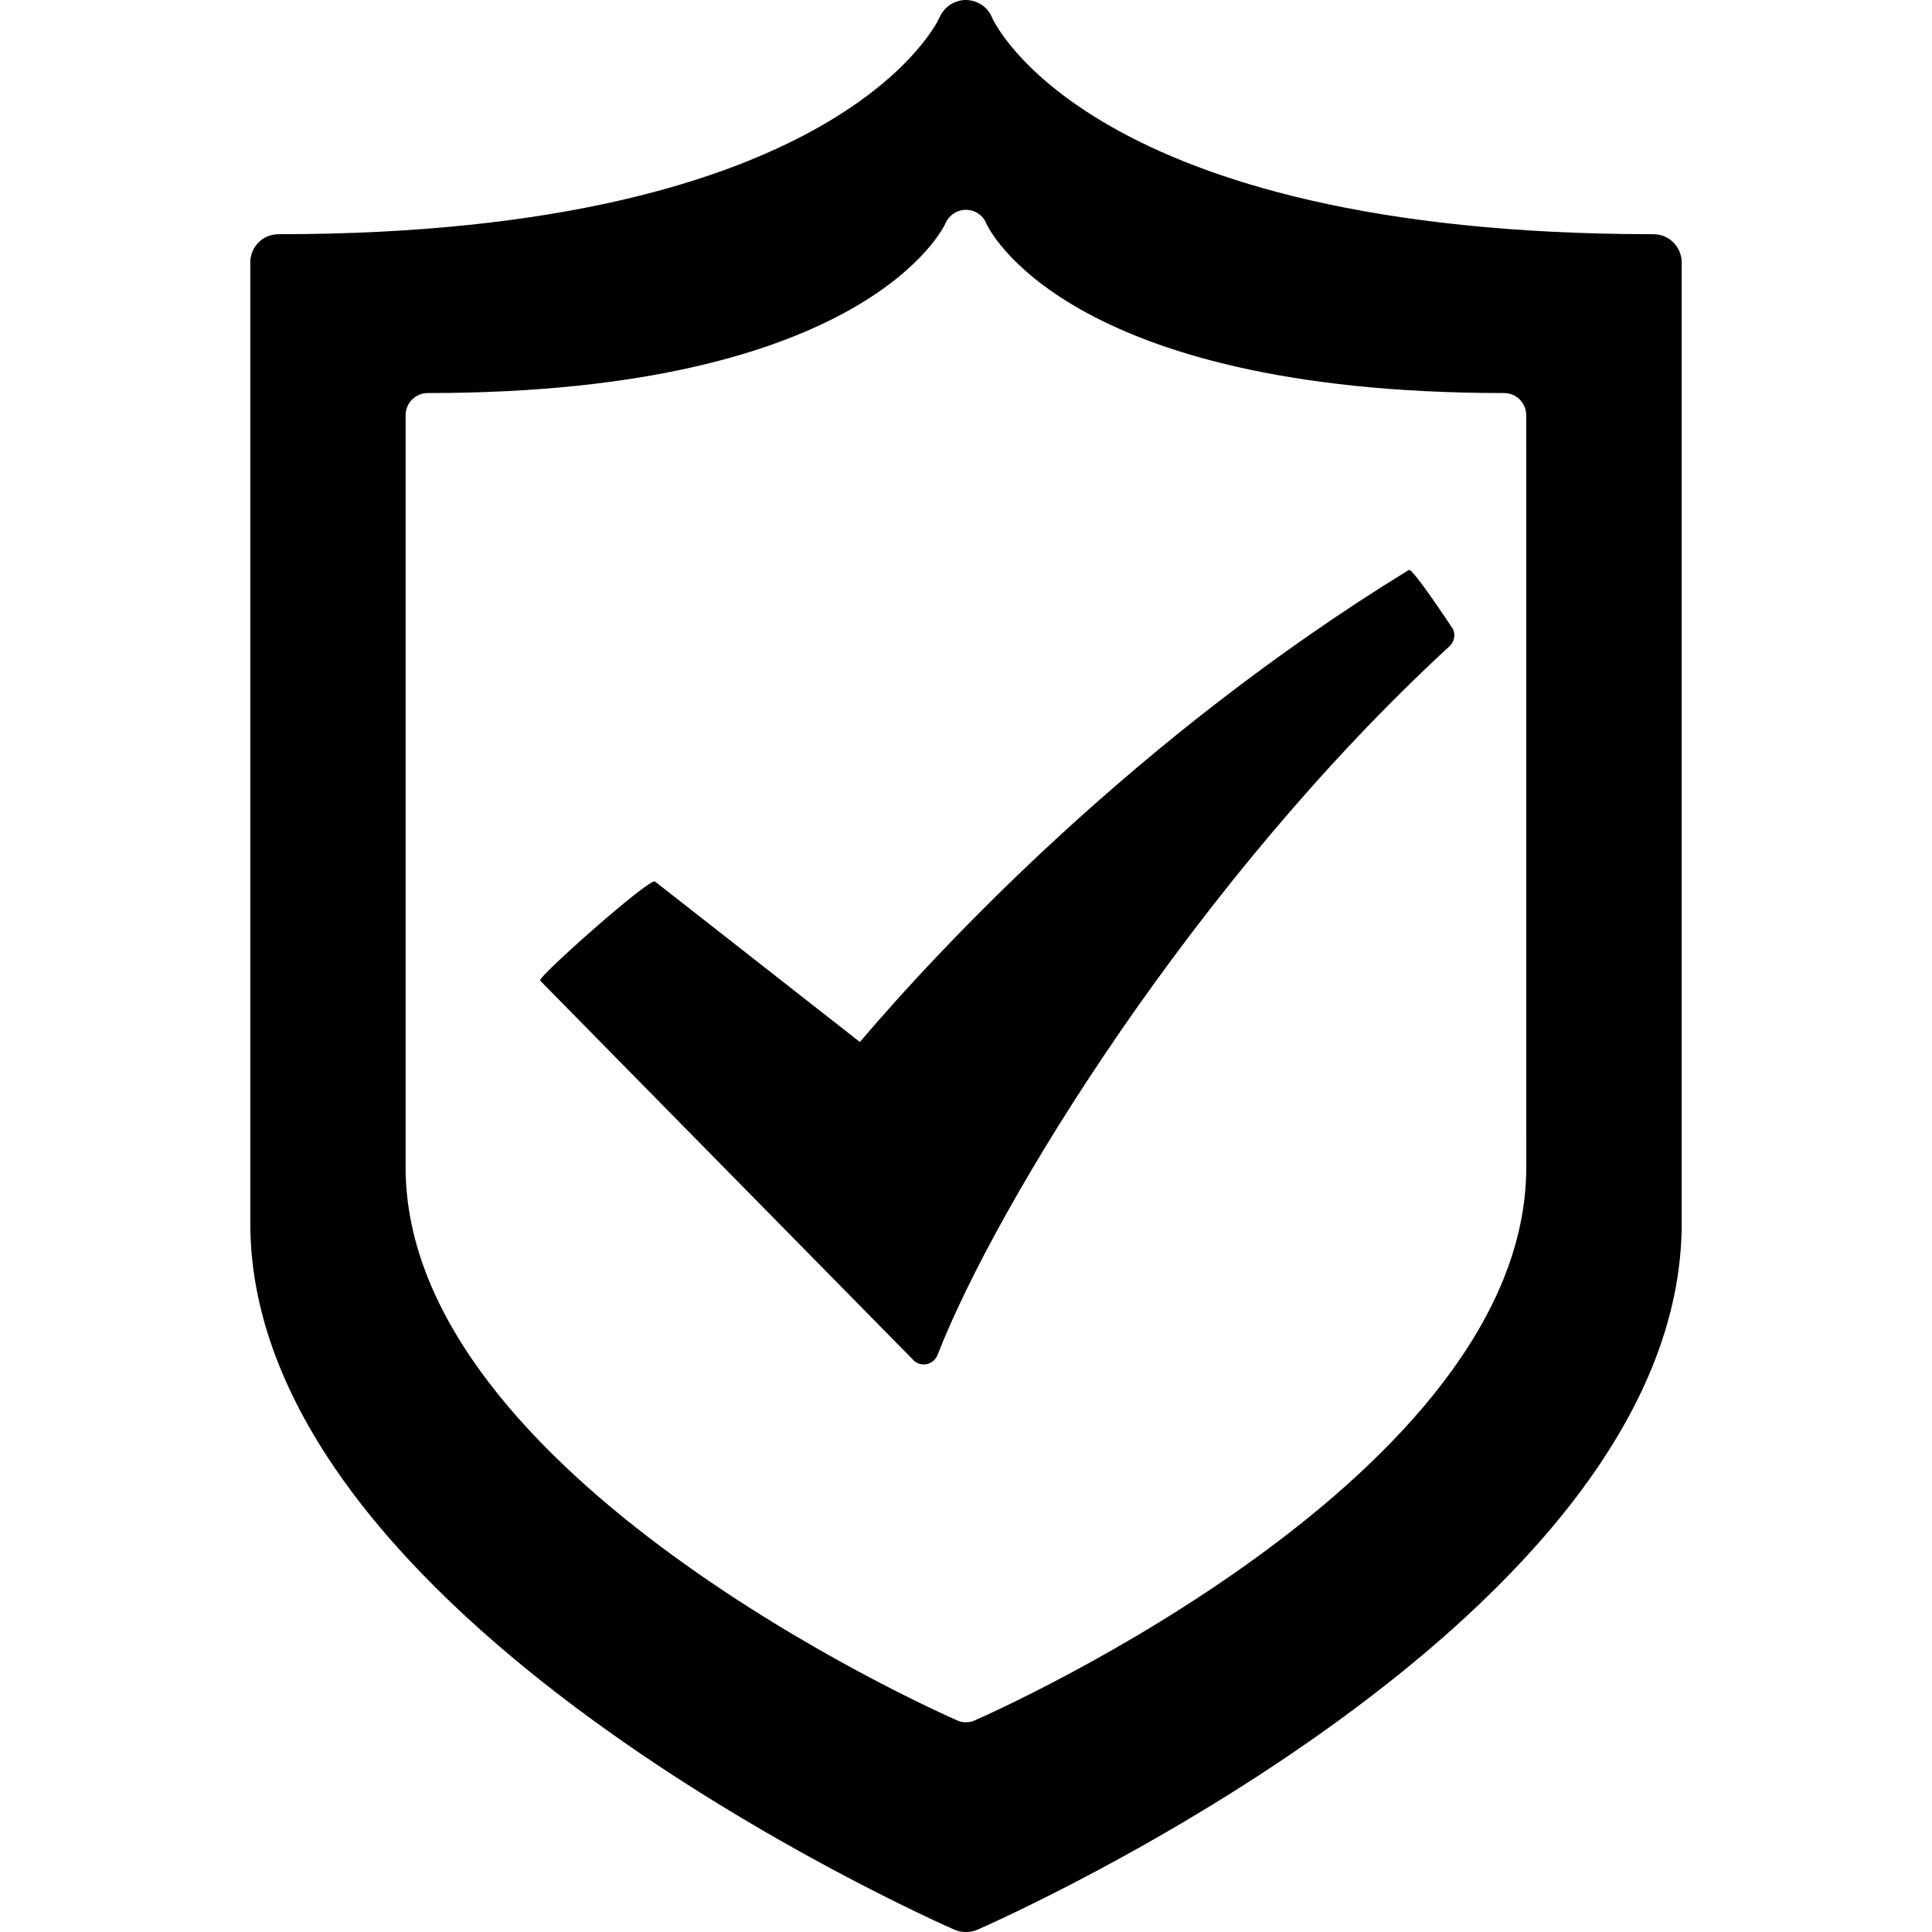
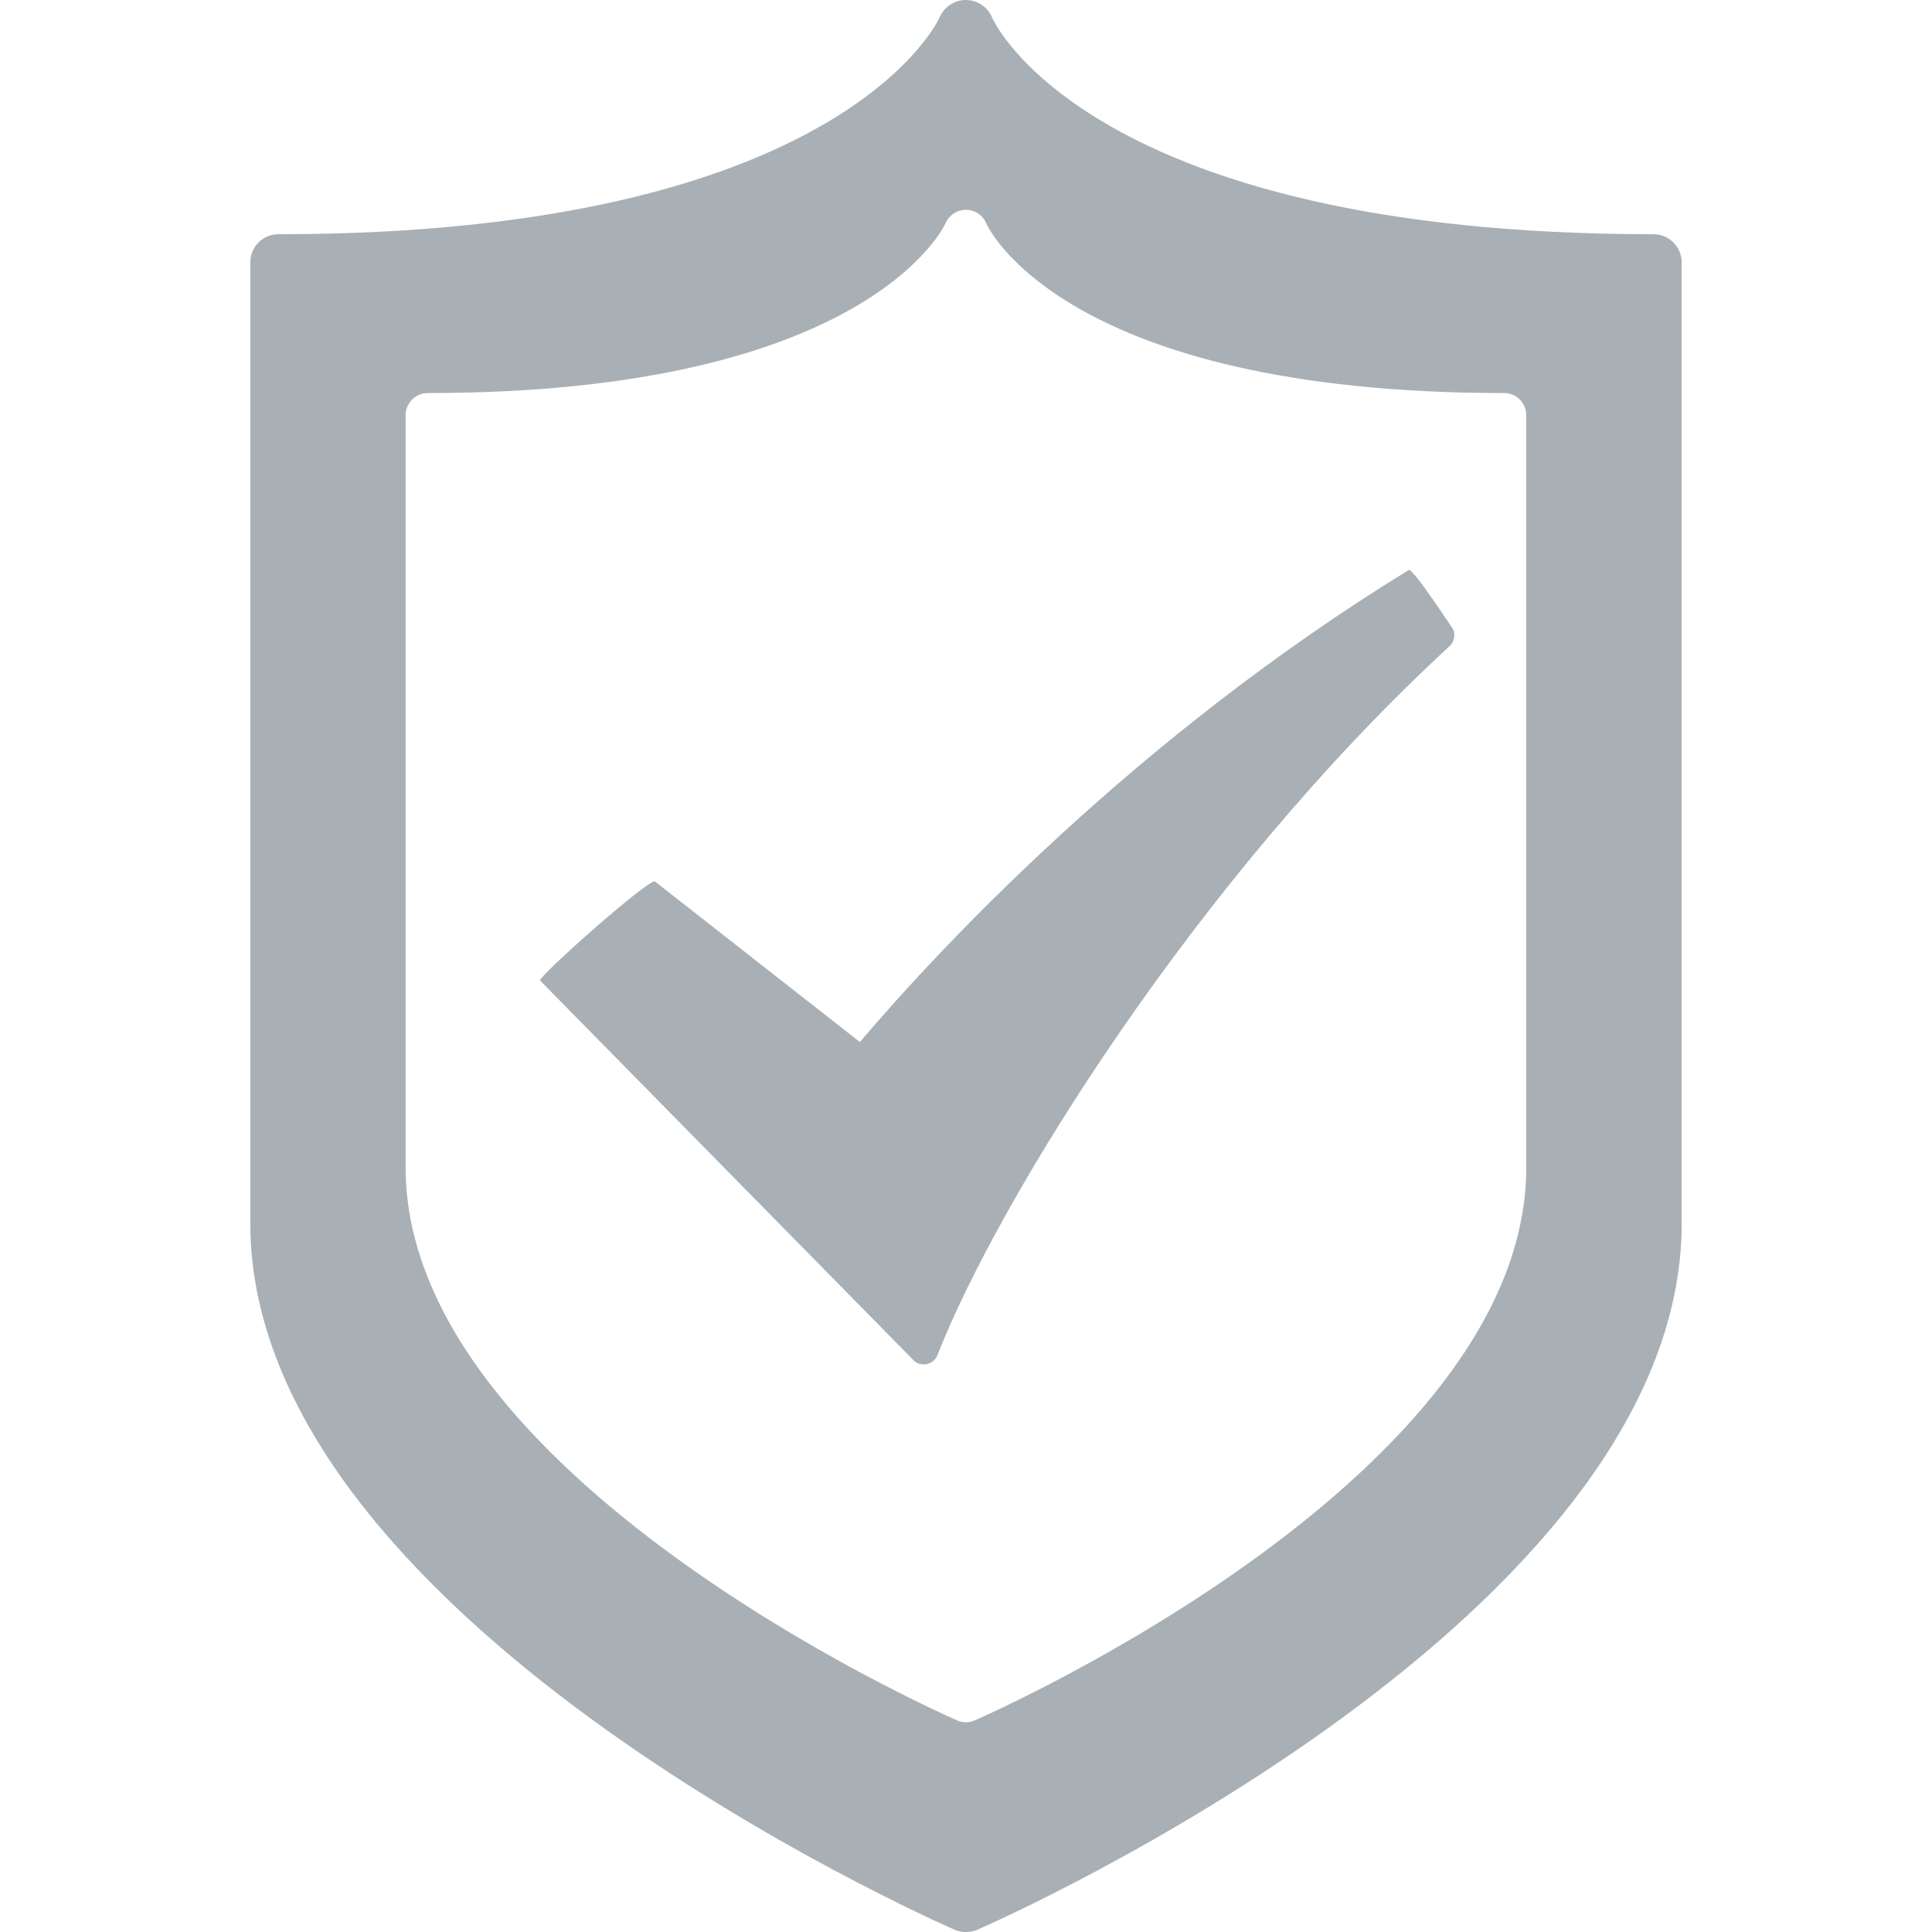
- <svg xmlns="http://www.w3.org/2000/svg" version="1.1" id="Capa_1" x="0px" y="0px" viewBox="0 0 31.694 31.694" style="enable-background:new 0 0 31.694 31.694;" xml:space="preserve">
+ <svg xmlns="http://www.w3.org/2000/svg" version="1.1" id="Capa_1" x="0px" y="0px" viewBox="0 0 31.694 31.694" style="enable-background:new 0 0 31.694 31.694;" xml:space="preserve" width="512px" height="512px">
  <g>
-     <path d="M23.112,9.35c-4.473,2.742-7.697,6.205-9.006,7.744l-3.361-2.633c-0.089-0.064-1.934,1.574-1.885,1.625l6.121,6.223   c0.045,0.051,0.107,0.074,0.174,0.074c0.012,0,0.031,0,0.047-0.004c0.08-0.018,0.148-0.072,0.178-0.152   c0.986-2.521,4.242-7.799,8.4-11.627c0.074-0.07,0.1-0.18,0.059-0.275C23.838,10.324,23.174,9.312,23.112,9.35z" />
-     <path d="M27.126,3.842c-9.268,0-10.836-3.518-10.85-3.551C16.208,0.119,16.04,0.004,15.85,0c0,0-0.004,0-0.008,0   c-0.184,0-0.354,0.115-0.428,0.283C15.403,0.32,13.801,3.842,4.568,3.842c-0.258,0-0.462,0.209-0.462,0.461v15.764   c0,6.453,11.084,11.383,11.553,11.59c0.062,0.027,0.121,0.037,0.188,0.037c0.061,0,0.127-0.01,0.186-0.037   c0.473-0.207,11.555-5.137,11.555-11.59V4.303C27.586,4.051,27.381,3.842,27.126,3.842z M25.038,19.15   c0,5.049-8.678,8.912-9.047,9.072c-0.045,0.023-0.098,0.031-0.145,0.031c-0.051,0-0.098-0.008-0.146-0.031   c-0.365-0.16-9.046-4.023-9.046-9.072V6.811c0-0.199,0.161-0.363,0.362-0.363c7.229,0,8.482-2.756,8.494-2.783   c0.057-0.133,0.189-0.223,0.334-0.223c0.002,0,0.006,0,0.006,0c0.148,0.002,0.279,0.092,0.332,0.229   c0.012,0.025,1.24,2.777,8.494,2.777c0.201,0,0.361,0.164,0.361,0.363L25.038,19.15L25.038,19.15z" />
+     <path d="M23.112,9.35c-4.473,2.742-7.697,6.205-9.006,7.744l-3.361-2.633c-0.089-0.064-1.934,1.574-1.885,1.625l6.121,6.223   c0.045,0.051,0.107,0.074,0.174,0.074c0.012,0,0.031,0,0.047-0.004c0.08-0.018,0.148-0.072,0.178-0.152   c0.986-2.521,4.242-7.799,8.4-11.627c0.074-0.07,0.1-0.18,0.059-0.275C23.838,10.324,23.174,9.312,23.112,9.35z" fill="#a8b0b5" />
+     <path d="M27.126,3.842c-9.268,0-10.836-3.518-10.85-3.551C16.208,0.119,16.04,0.004,15.85,0c0,0-0.004,0-0.008,0   c-0.184,0-0.354,0.115-0.428,0.283C15.403,0.32,13.801,3.842,4.568,3.842c-0.258,0-0.462,0.209-0.462,0.461v15.764   c0,6.453,11.084,11.383,11.553,11.59c0.062,0.027,0.121,0.037,0.188,0.037c0.061,0,0.127-0.01,0.186-0.037   c0.473-0.207,11.555-5.137,11.555-11.59V4.303C27.586,4.051,27.381,3.842,27.126,3.842z M25.038,19.15   c0,5.049-8.678,8.912-9.047,9.072c-0.045,0.023-0.098,0.031-0.145,0.031c-0.051,0-0.098-0.008-0.146-0.031   c-0.365-0.16-9.046-4.023-9.046-9.072V6.811c0-0.199,0.161-0.363,0.362-0.363c7.229,0,8.482-2.756,8.494-2.783   c0.057-0.133,0.189-0.223,0.334-0.223c0.002,0,0.006,0,0.006,0c0.148,0.002,0.279,0.092,0.332,0.229   c0.012,0.025,1.24,2.777,8.494,2.777c0.201,0,0.361,0.164,0.361,0.363L25.038,19.15L25.038,19.15z" fill="#a8b0b5" />
    <g>
	</g>
    <g>
	</g>
    <g>
	</g>
    <g>
	</g>
    <g>
	</g>
    <g>
	</g>
    <g>
	</g>
    <g>
	</g>
    <g>
	</g>
    <g>
	</g>
    <g>
	</g>
    <g>
	</g>
    <g>
	</g>
    <g>
	</g>
    <g>
	</g>
  </g>
  <g>
</g>
  <g>
</g>
  <g>
</g>
  <g>
</g>
  <g>
</g>
  <g>
</g>
  <g>
</g>
  <g>
</g>
  <g>
</g>
  <g>
</g>
  <g>
</g>
  <g>
</g>
  <g>
</g>
  <g>
</g>
  <g>
</g>
</svg>
